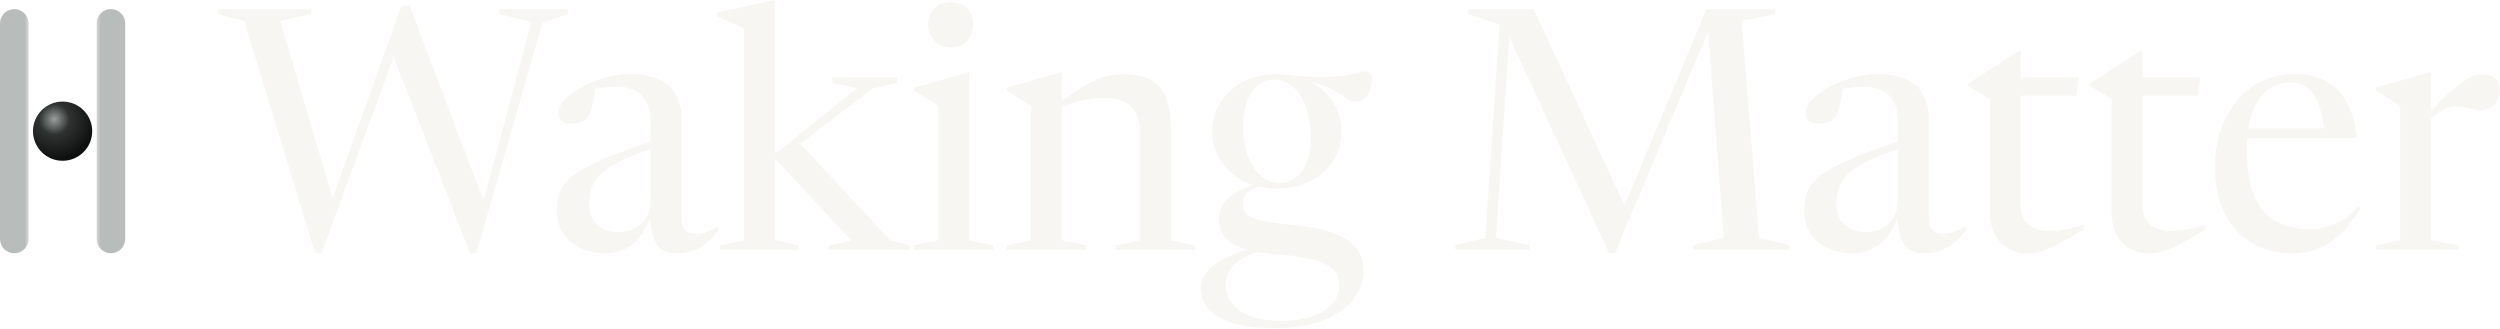
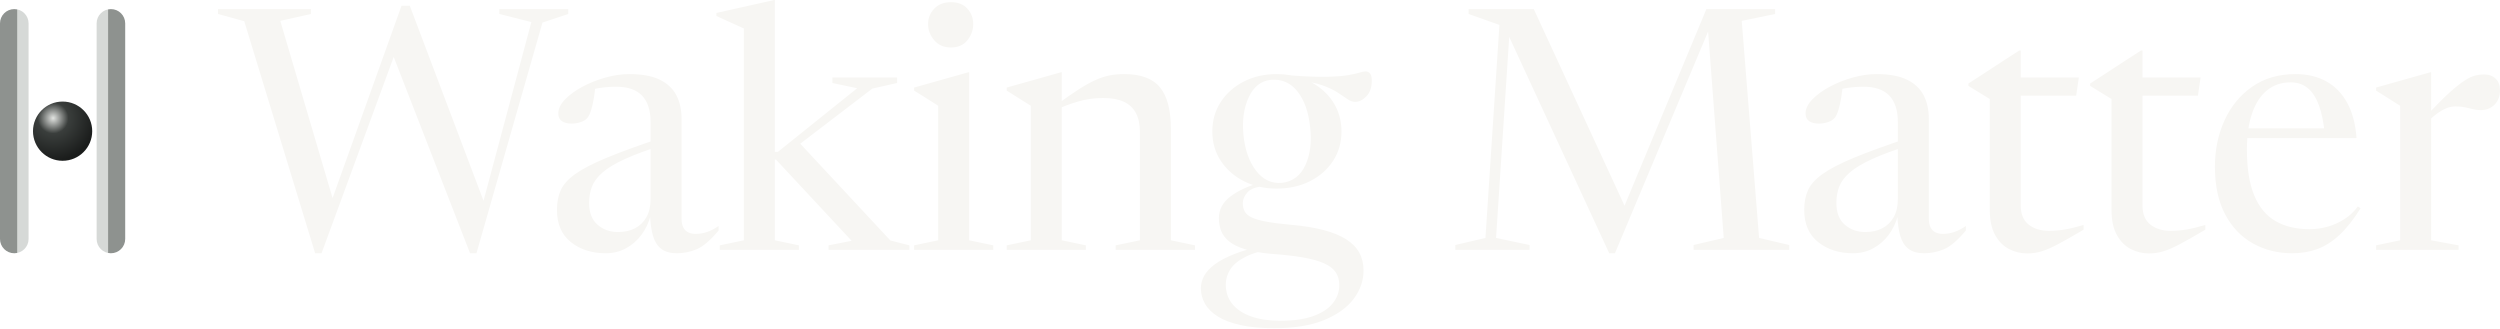
<svg xmlns="http://www.w3.org/2000/svg" viewBox="0 0 534.474 70.164" fill="none" role="img" aria-label="Waking Matter">
  <g transform="translate(0, 1.944) scale(0.5553191) translate(-35.90, -13.00)">
    <defs>
      <linearGradient id="lkvColL" x1="35.90" y1="13.00" x2="46.90" y2="13.00" gradientUnits="userSpaceOnUse">
-         <stop offset="0" stop-color="#B8BCBA" />
-         <stop offset="0.86" stop-color="#B8BCBA" />
+         <stop offset="0" stop-color="#8E928F" />
+         <stop offset="0.58" stop-color="#8E928F" />
+         <stop offset="0.62" stop-color="#D6D9D7" />
        <stop offset="1" stop-color="#D6D9D7" />
      </linearGradient>
      <linearGradient id="lkvColR" x1="73.10" y1="13.00" x2="84.10" y2="13.00" gradientUnits="userSpaceOnUse">
        <stop offset="0" stop-color="#D6D9D7" />
-         <stop offset="0.14" stop-color="#B8BCBA" />
-         <stop offset="1" stop-color="#B8BCBA" />
+         <stop offset="0.38" stop-color="#D6D9D7" />
+         <stop offset="0.42" stop-color="#8E928F" />
+         <stop offset="1" stop-color="#8E928F" />
      </linearGradient>
-       <radialGradient id="lkvBead" cx="36%" cy="30%" r="68%">
-         <stop offset="0" stop-color="#9A9E9C" />
-         <stop offset="0.38" stop-color="#2E3230" />
-         <stop offset="1" stop-color="#0E1010" />
+       <radialGradient id="lkvBead" cx="34%" cy="28%" r="72%">
+         <stop offset="0" stop-color="#E2E4E1" />
+         <stop offset="0.36" stop-color="#3A3E3C" />
+         <stop offset="1" stop-color="#1A1C1B" />
      </radialGradient>
    </defs>
    <rect x="35.90" y="13.00" width="11.00" height="94.00" rx="5.50" fill="url(#lkvColL)" />
    <rect x="73.10" y="13.00" width="11.00" height="94.00" rx="5.50" fill="url(#lkvColR)" />
    <circle cx="60.00" cy="60.00" r="11.40" fill="url(#lkvBead)" />
  </g>
  <path fill="#F7F6F3" transform="translate(46.602, 0)" d="M36.504 9.432L39.276 7.524L22.140 54.144L20.772 54.144L5.616 4.536L0 2.988L0 1.944L19.872 1.944L19.872 2.988L13.320 4.464L25.344 45.216L23.472 45.216L39.240 1.224L41.004 1.224L57.636 45.216L56.160 45.216L66.996 4.716L60.156 2.988L60.156 1.944L74.880 1.944L74.880 2.988L69.372 4.824L55.260 54.144L53.892 54.144L36.504 9.432ZM94.860 29.448L94.860 29.448L95.256 30.960Q90.180 32.544 87.030 33.984Q83.880 35.424 82.224 36.864Q80.568 38.304 79.956 39.888Q79.344 41.472 79.344 43.380L79.344 43.380Q79.344 46.476 81.144 48.042Q82.944 49.608 85.536 49.608L85.536 49.608Q87.624 49.608 89.172 48.798Q90.720 47.988 91.602 46.422Q92.484 44.856 92.484 42.588L92.484 42.588L92.484 26.064Q92.484 22.356 90.666 20.448Q88.848 18.540 85.140 18.540L85.140 18.540Q83.376 18.540 81.594 18.810Q79.812 19.080 78.804 19.584L78.804 19.584L80.712 18.144Q80.604 19.476 80.370 20.898Q80.136 22.320 79.794 23.472Q79.452 24.624 78.984 25.200L78.984 25.200Q78.516 25.776 77.562 26.100Q76.608 26.424 75.600 26.424L75.600 26.424Q74.304 26.424 73.530 25.902Q72.756 25.380 72.756 24.264L72.756 24.264Q72.756 22.752 74.196 21.258Q75.636 19.764 77.922 18.540Q80.208 17.316 82.854 16.578Q85.500 15.840 87.912 15.840L87.912 15.840Q91.980 15.840 94.428 17.028Q96.876 18.216 97.992 20.358Q99.108 22.500 99.108 25.380L99.108 25.380L99.108 46.728Q99.108 47.916 99.486 48.636Q99.864 49.356 100.548 49.680Q101.232 50.004 102.096 50.004L102.096 50.004Q103.320 50.004 104.526 49.608Q105.732 49.212 107.028 48.312L107.028 48.312L107.028 49.284Q104.364 52.452 102.312 53.298Q100.260 54.144 98.100 54.144L98.100 54.144Q95.976 54.144 94.752 53.190Q93.528 52.236 93.006 50.436Q92.484 48.636 92.376 46.116L92.376 46.116L92.484 46.116Q91.872 48.420 90.504 50.238Q89.136 52.056 87.192 53.100Q85.248 54.144 82.908 54.144L82.908 54.144Q78.444 54.144 75.456 51.768Q72.468 49.392 72.468 44.856L72.468 44.856Q72.468 42.480 73.278 40.662Q74.088 38.844 76.410 37.188Q78.732 35.532 83.178 33.696Q87.624 31.860 94.860 29.448ZM139.896 18.936L122.760 32.040L124.272 30.492L143.748 51.408L147.816 52.452L147.816 53.424L130.536 53.424L130.536 52.452L135.468 51.480L119.304 34.128L117.792 34.128L117.792 32.472L119.700 32.472L136.656 18.864L131.364 17.748L131.364 16.560L145.188 16.560L145.188 17.748L139.896 18.936ZM119.052 5.904L119.052 51.372L124.200 52.452L124.200 53.424L107.280 53.424L107.280 52.452L112.428 51.372L112.428 6.084Q111.960 5.868 111.114 5.490Q110.268 5.112 109.116 4.590Q107.964 4.068 106.560 3.420L106.560 3.420L106.560 2.772L118.908 0L119.052 0L119.052 5.904ZM156.708 10.152L156.708 10.152Q154.440 10.152 153.126 8.604Q151.812 7.056 151.812 5.148L151.812 5.148Q151.812 3.240 153.126 1.854Q154.440 0.468 156.708 0.468L156.708 0.468Q158.976 0.468 160.218 1.854Q161.460 3.240 161.460 5.148L161.460 5.148Q161.460 7.056 160.218 8.604Q158.976 10.152 156.708 10.152ZM160.452 15.444L160.596 15.444L160.596 22.464L160.596 51.372L165.744 52.452L165.744 53.424L148.824 53.424L148.824 52.452L153.972 51.372L153.972 22.608Q153.576 22.356 152.784 21.852Q151.992 21.348 150.966 20.700Q149.940 20.052 148.824 19.368L148.824 19.368L148.824 18.720L160.452 15.444ZM180.396 15.444L180.396 22.464L180.396 51.372L185.544 52.452L185.544 53.424L168.624 53.424L168.624 52.452L173.772 51.372L173.772 22.608Q173.196 22.248 172.134 21.582Q171.072 20.916 168.624 19.368L168.624 19.368L168.624 18.720L180.252 15.444L180.396 15.444ZM191.916 53.424L191.916 52.452L197.100 51.372L197.100 28.224Q197.100 25.812 196.254 24.192Q195.408 22.572 193.680 21.762Q191.952 20.952 189.216 20.952L189.216 20.952Q186.372 20.952 183.798 21.726Q181.224 22.500 179.532 23.328L179.532 23.328L179.064 22.572Q181.872 20.484 183.942 19.152Q186.012 17.820 187.632 17.100Q189.252 16.380 190.692 16.110Q192.132 15.840 193.752 15.840L193.752 15.840Q199.044 15.840 201.384 18.666Q203.724 21.492 203.724 27.612L203.724 27.612L203.724 51.372L208.872 52.452L208.872 53.424L191.916 53.424ZM225.828 70.164L225.828 70.164Q221.580 70.164 218.592 69.498Q215.604 68.832 213.732 67.644Q211.860 66.456 210.996 64.908Q210.132 63.360 210.132 61.632L210.132 61.632Q210.132 60.264 210.834 58.968Q211.536 57.672 213.120 56.502Q214.704 55.332 217.350 54.288Q219.996 53.244 223.884 52.416L223.884 52.416L226.296 52.416L226.296 53.064Q222.156 53.676 219.798 54.846Q217.440 56.016 216.450 57.546Q215.460 59.076 215.460 60.804L215.460 60.804Q215.460 63.288 216.882 65.016Q218.304 66.744 220.914 67.662Q223.524 68.580 227.124 68.580L227.124 68.580Q231.372 68.580 234.162 67.572Q236.952 66.564 238.338 64.836Q239.724 63.108 239.724 60.948L239.724 60.948Q239.724 59.328 238.950 58.194Q238.176 57.060 236.448 56.286Q234.720 55.512 231.894 55.026Q229.068 54.540 224.964 54.252L224.964 54.252Q221.652 53.928 219.510 53.262Q217.368 52.596 216.162 51.606Q214.956 50.616 214.470 49.374Q213.984 48.132 213.984 46.620L213.984 46.620Q213.984 43.884 216.468 41.994Q218.952 40.104 223.164 38.952L223.164 38.952L223.668 39.816Q221.076 39.996 220.086 41.130Q219.096 42.264 219.096 43.416L219.096 43.416Q219.096 44.460 219.510 45.216Q219.924 45.972 221.022 46.494Q222.120 47.016 224.154 47.394Q226.188 47.772 229.428 48.060L229.428 48.060Q233.496 48.420 236.412 49.194Q239.328 49.968 241.218 51.174Q243.108 52.380 244.008 54.036Q244.908 55.692 244.908 57.852L244.908 57.852Q244.908 61.056 242.820 63.864Q240.732 66.672 236.502 68.418Q232.272 70.164 225.828 70.164ZM226.296 40.320L226.296 40.320Q222.444 40.320 219.330 38.736Q216.216 37.152 214.398 34.398Q212.580 31.644 212.580 28.116L212.580 28.116Q212.580 24.552 214.398 21.780Q216.216 19.008 219.330 17.424Q222.444 15.840 226.296 15.840L226.296 15.840Q229.320 15.840 231.858 16.758Q234.396 17.676 236.268 19.332Q238.140 20.988 239.166 23.220Q240.192 25.452 240.192 28.116L240.192 28.116Q240.192 31.644 238.392 34.398Q236.592 37.152 233.460 38.736Q230.328 40.320 226.296 40.320ZM227.484 39.096L227.484 39.096Q230.940 38.664 232.488 35.280Q234.036 31.896 233.496 27.216L233.496 27.216Q232.992 22.356 230.796 19.566Q228.600 16.776 225.108 17.064L225.108 17.064Q221.940 17.388 220.356 20.808Q218.772 24.228 219.240 28.872L219.240 28.872Q219.708 33.588 221.922 36.486Q224.136 39.384 227.484 39.096ZM230.904 17.244L230.904 17.244L229.428 16.128Q234.180 16.488 237.114 16.416Q240.048 16.344 241.668 16.056Q243.288 15.768 244.080 15.516Q244.872 15.264 245.340 15.264L245.340 15.264Q245.916 15.264 246.294 15.714Q246.672 16.164 246.672 17.208L246.672 17.208Q246.672 19.404 245.520 20.592Q244.368 21.780 243.108 21.780L243.108 21.780Q242.316 21.780 241.470 21.186Q240.624 20.592 239.346 19.764Q238.068 18.936 236.052 18.216Q234.036 17.496 230.904 17.244ZM325.764 4.464L329.472 50.868L335.916 52.380L335.916 53.424L315.468 53.424L315.468 52.380L321.912 50.868L318.492 5.652L318.996 5.724L298.656 54.144L297.432 54.144L275.616 6.948L276.120 6.840L273.240 50.868L280.404 52.380L280.404 53.424L264.528 53.424L264.528 52.380L270.972 50.868L273.960 5.328L267.372 2.988L267.372 1.944L281.304 1.944L301.428 45.540L300.060 45.540L318.204 1.944L332.892 1.944L332.892 2.988L325.764 4.464ZM361.512 29.448L361.512 29.448L361.908 30.960Q356.832 32.544 353.682 33.984Q350.532 35.424 348.876 36.864Q347.220 38.304 346.608 39.888Q345.996 41.472 345.996 43.380L345.996 43.380Q345.996 46.476 347.796 48.042Q349.596 49.608 352.188 49.608L352.188 49.608Q354.276 49.608 355.824 48.798Q357.372 47.988 358.254 46.422Q359.136 44.856 359.136 42.588L359.136 42.588L359.136 26.064Q359.136 22.356 357.318 20.448Q355.500 18.540 351.792 18.540L351.792 18.540Q350.028 18.540 348.246 18.810Q346.464 19.080 345.456 19.584L345.456 19.584L347.364 18.144Q347.256 19.476 347.022 20.898Q346.788 22.320 346.446 23.472Q346.104 24.624 345.636 25.200L345.636 25.200Q345.168 25.776 344.214 26.100Q343.260 26.424 342.252 26.424L342.252 26.424Q340.956 26.424 340.182 25.902Q339.408 25.380 339.408 24.264L339.408 24.264Q339.408 22.752 340.848 21.258Q342.288 19.764 344.574 18.540Q346.860 17.316 349.506 16.578Q352.152 15.840 354.564 15.840L354.564 15.840Q358.632 15.840 361.080 17.028Q363.528 18.216 364.644 20.358Q365.760 22.500 365.760 25.380L365.760 25.380L365.760 46.728Q365.760 47.916 366.138 48.636Q366.516 49.356 367.200 49.680Q367.884 50.004 368.748 50.004L368.748 50.004Q369.972 50.004 371.178 49.608Q372.384 49.212 373.680 48.312L373.680 48.312L373.680 49.284Q371.016 52.452 368.964 53.298Q366.912 54.144 364.752 54.144L364.752 54.144Q362.628 54.144 361.404 53.190Q360.180 52.236 359.658 50.436Q359.136 48.636 359.028 46.116L359.028 46.116L359.136 46.116Q358.524 48.420 357.156 50.238Q355.788 52.056 353.844 53.100Q351.900 54.144 349.560 54.144L349.560 54.144Q345.096 54.144 342.108 51.768Q339.120 49.392 339.120 44.856L339.120 44.856Q339.120 42.480 339.930 40.662Q340.740 38.844 343.062 37.188Q345.384 35.532 349.830 33.696Q354.276 31.860 361.512 29.448ZM385.416 17.856L385.416 43.992Q385.416 46.656 387.090 48.006Q388.764 49.356 391.500 49.356L391.500 49.356Q393.084 49.356 394.812 49.068Q396.540 48.780 398.844 48.096L398.844 48.096L398.844 49.104Q395.496 51.084 393.426 52.182Q391.356 53.280 389.880 53.730Q388.404 54.180 386.784 54.180L386.784 54.180Q384.732 54.180 382.914 53.244Q381.096 52.308 379.944 50.256Q378.792 48.204 378.792 44.856L378.792 44.856L378.792 21.168L374.220 18.360L374.220 17.856Q374.580 17.604 375.300 17.154Q376.020 16.704 377.010 16.056Q378.000 15.408 379.260 14.580Q380.520 13.752 381.996 12.798Q383.472 11.844 385.092 10.800L385.092 10.800L385.416 10.800L385.416 17.856ZM397.260 20.448L383.184 20.448L383.184 16.560L397.836 16.560L397.260 20.448ZM411.444 17.856L411.444 43.992Q411.444 46.656 413.118 48.006Q414.792 49.356 417.528 49.356L417.528 49.356Q419.112 49.356 420.840 49.068Q422.568 48.780 424.872 48.096L424.872 48.096L424.872 49.104Q421.524 51.084 419.454 52.182Q417.384 53.280 415.908 53.730Q414.432 54.180 412.812 54.180L412.812 54.180Q410.760 54.180 408.942 53.244Q407.124 52.308 405.972 50.256Q404.820 48.204 404.820 44.856L404.820 44.856L404.820 21.168L400.248 18.360L400.248 17.856Q400.608 17.604 401.328 17.154Q402.048 16.704 403.038 16.056Q404.028 15.408 405.288 14.580Q406.548 13.752 408.024 12.798Q409.500 11.844 411.120 10.800L411.120 10.800L411.444 10.800L411.444 17.856ZM423.288 20.448L409.212 20.448L409.212 16.560L423.864 16.560L423.288 20.448ZM444.168 15.840L444.168 15.840Q447.948 15.840 450.756 17.406Q453.564 18.972 455.220 22.014Q456.876 25.056 457.200 29.520L457.200 29.520L433.368 29.520L433.368 27.432L453.240 27.432L450.432 28.872Q450.072 24.984 449.154 22.500Q448.236 20.016 446.742 18.810Q445.248 17.604 443.088 17.604L443.088 17.604Q440.172 17.604 438.084 19.296Q435.996 20.988 434.880 24.210Q433.764 27.432 433.764 32.004L433.764 32.004Q433.764 38.016 435.330 41.778Q436.896 45.540 439.884 47.268Q442.872 48.996 447.156 48.996L447.156 48.996Q449.136 48.996 451.044 48.456Q452.952 47.916 454.626 46.836Q456.300 45.756 457.488 44.136L457.488 44.136L458.064 44.532Q455.832 48.096 453.582 50.202Q451.332 52.308 448.866 53.226Q446.400 54.144 443.484 54.144L443.484 54.144Q438.804 54.144 435.042 52.038Q431.280 49.932 429.102 45.810Q426.924 41.688 426.924 35.640L426.924 35.640Q426.924 30.276 428.958 25.776Q430.992 21.276 434.862 18.558Q438.732 15.840 444.168 15.840ZM484.416 15.912L484.416 15.912Q486.000 15.912 486.936 16.812Q487.872 17.712 487.872 19.296L487.872 19.296Q487.872 21.204 486.702 22.374Q485.532 23.544 483.732 23.544L483.732 23.544Q482.940 23.544 482.130 23.346Q481.320 23.148 480.420 22.950Q479.520 22.752 478.404 22.752L478.404 22.752Q477.360 22.752 476.424 23.130Q475.488 23.508 474.588 24.156Q473.688 24.804 472.716 25.704L472.716 25.704L472.716 24.120Q475.416 21.276 477.270 19.620Q479.124 17.964 480.384 17.172Q481.644 16.380 482.580 16.146Q483.516 15.912 484.416 15.912ZM473.148 15.444L473.148 22.464L473.148 51.372L479.016 52.452L479.016 53.424L461.376 53.424L461.376 52.452L466.524 51.372L466.524 22.608Q466.056 22.320 465.372 21.888Q464.688 21.456 463.698 20.826Q462.708 20.196 461.376 19.368L461.376 19.368L461.376 18.720L473.004 15.444L473.148 15.444Z" />
</svg>
